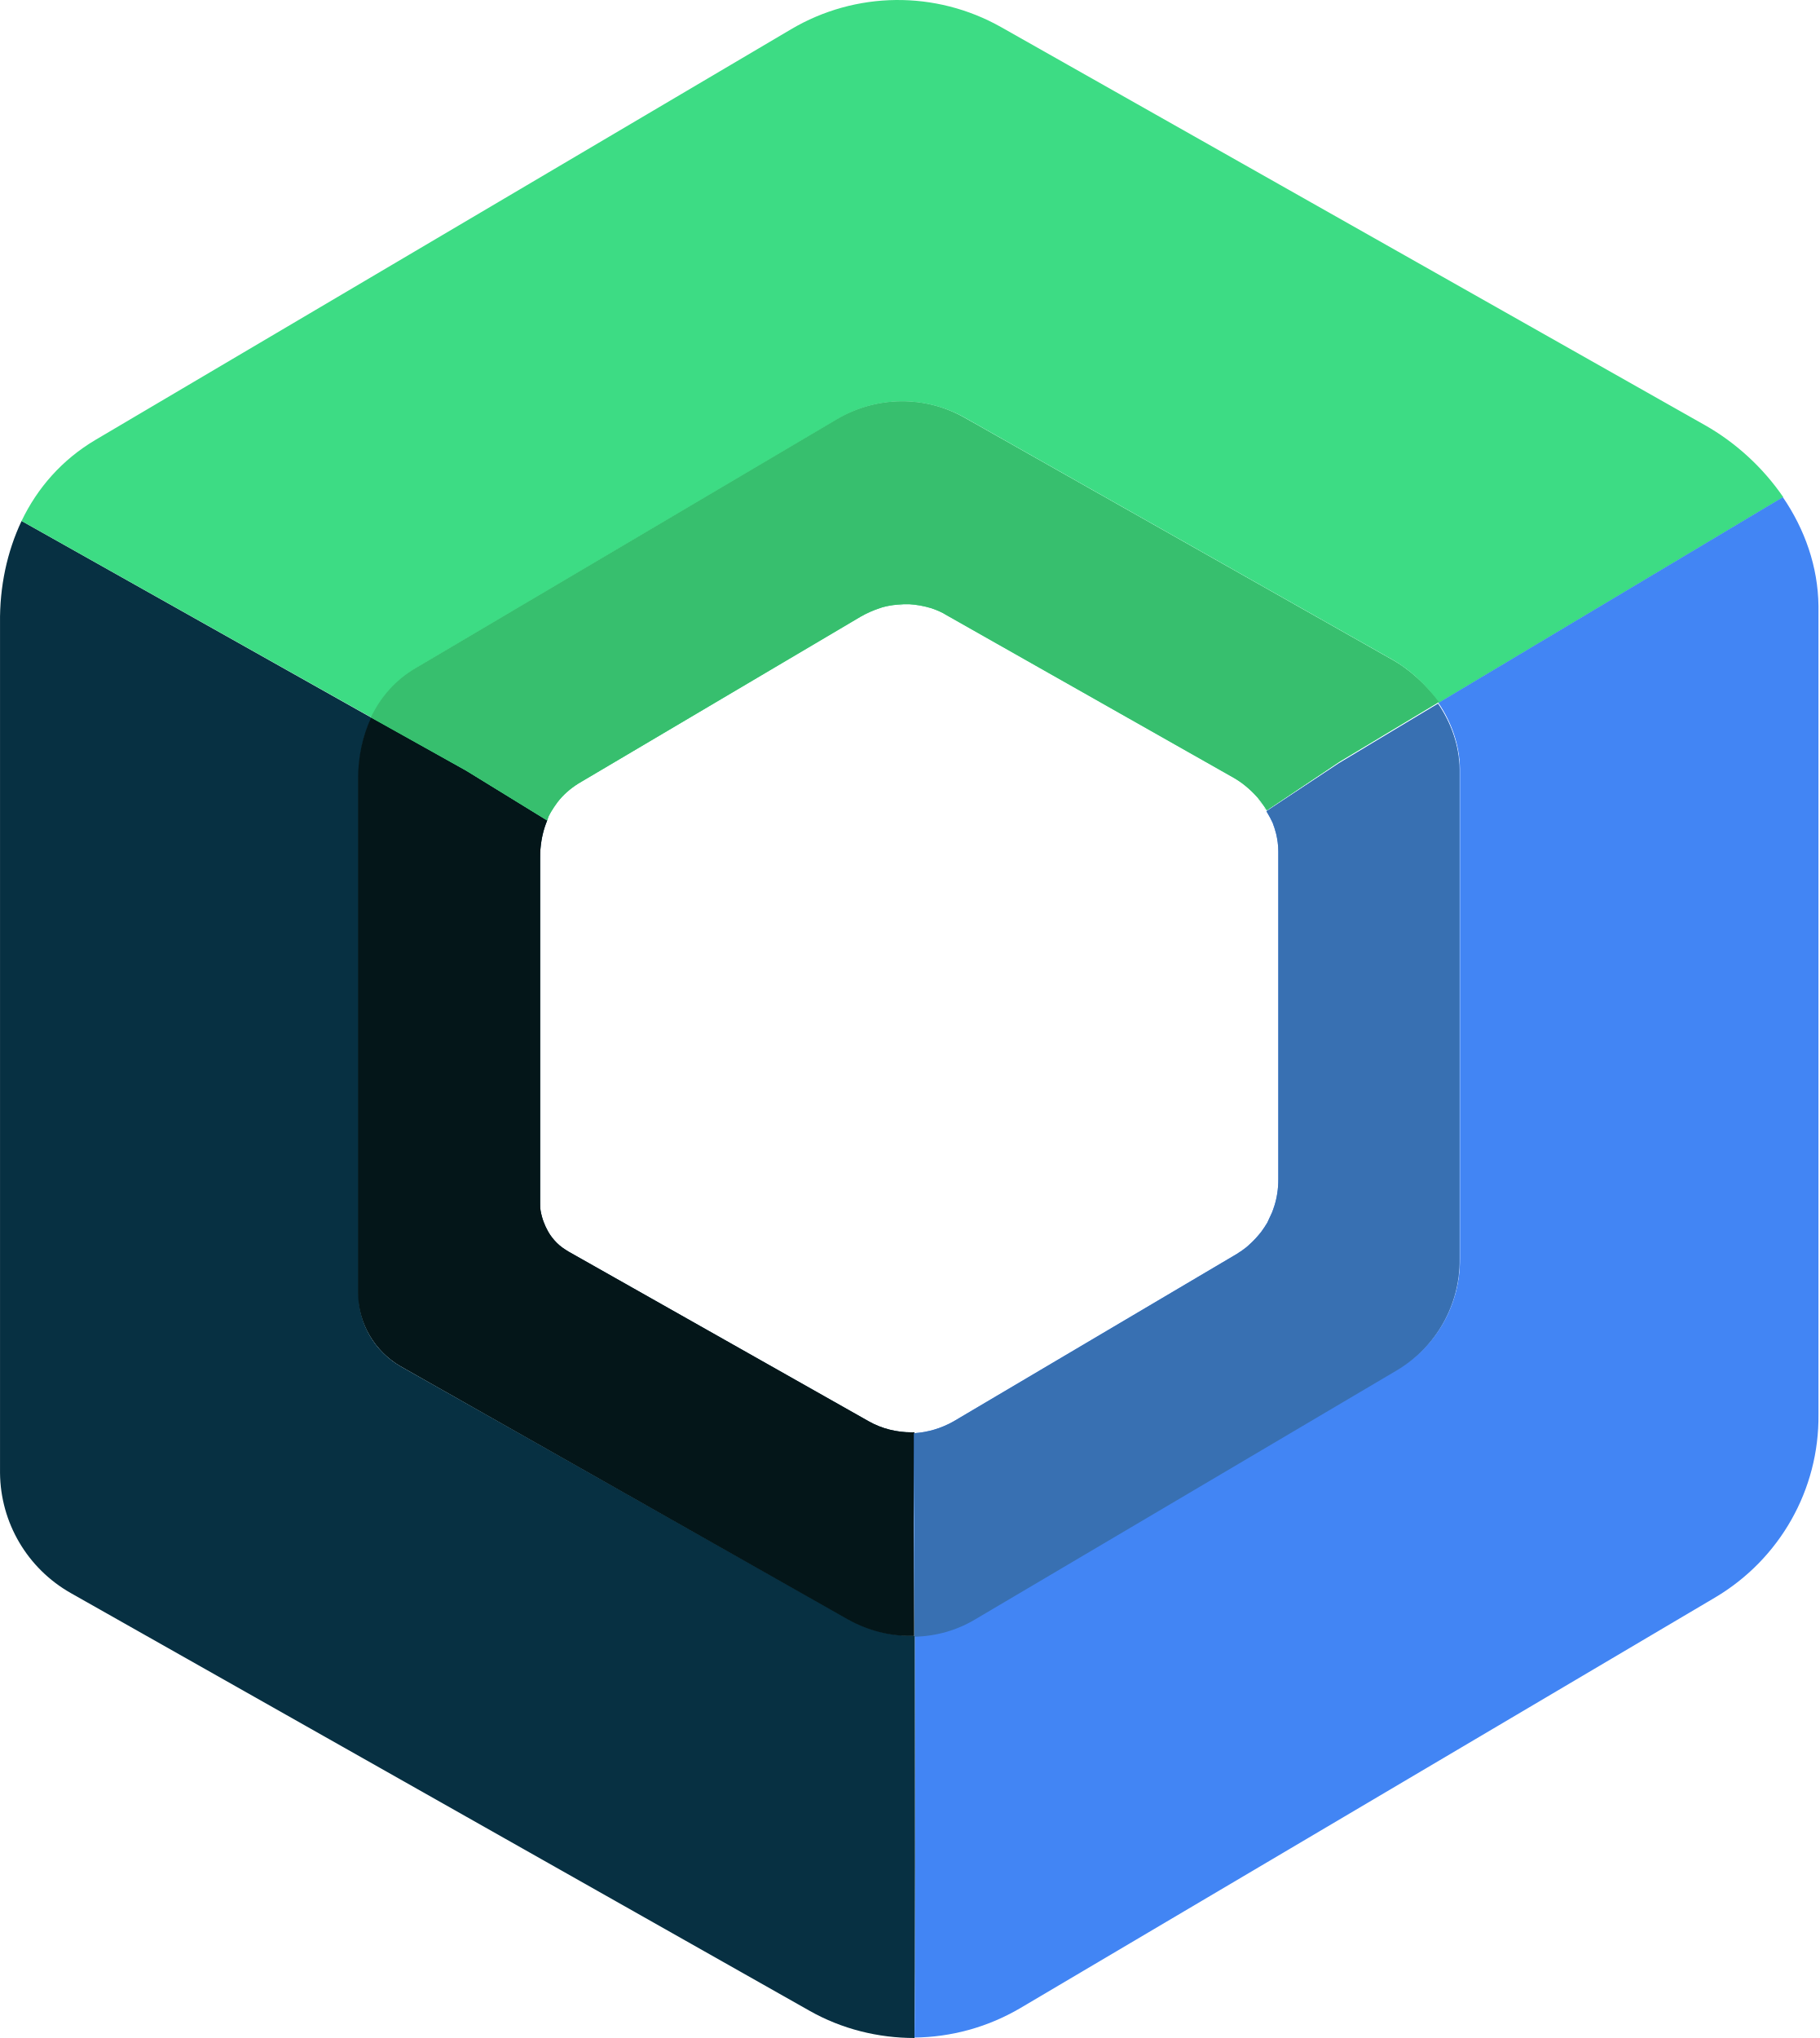
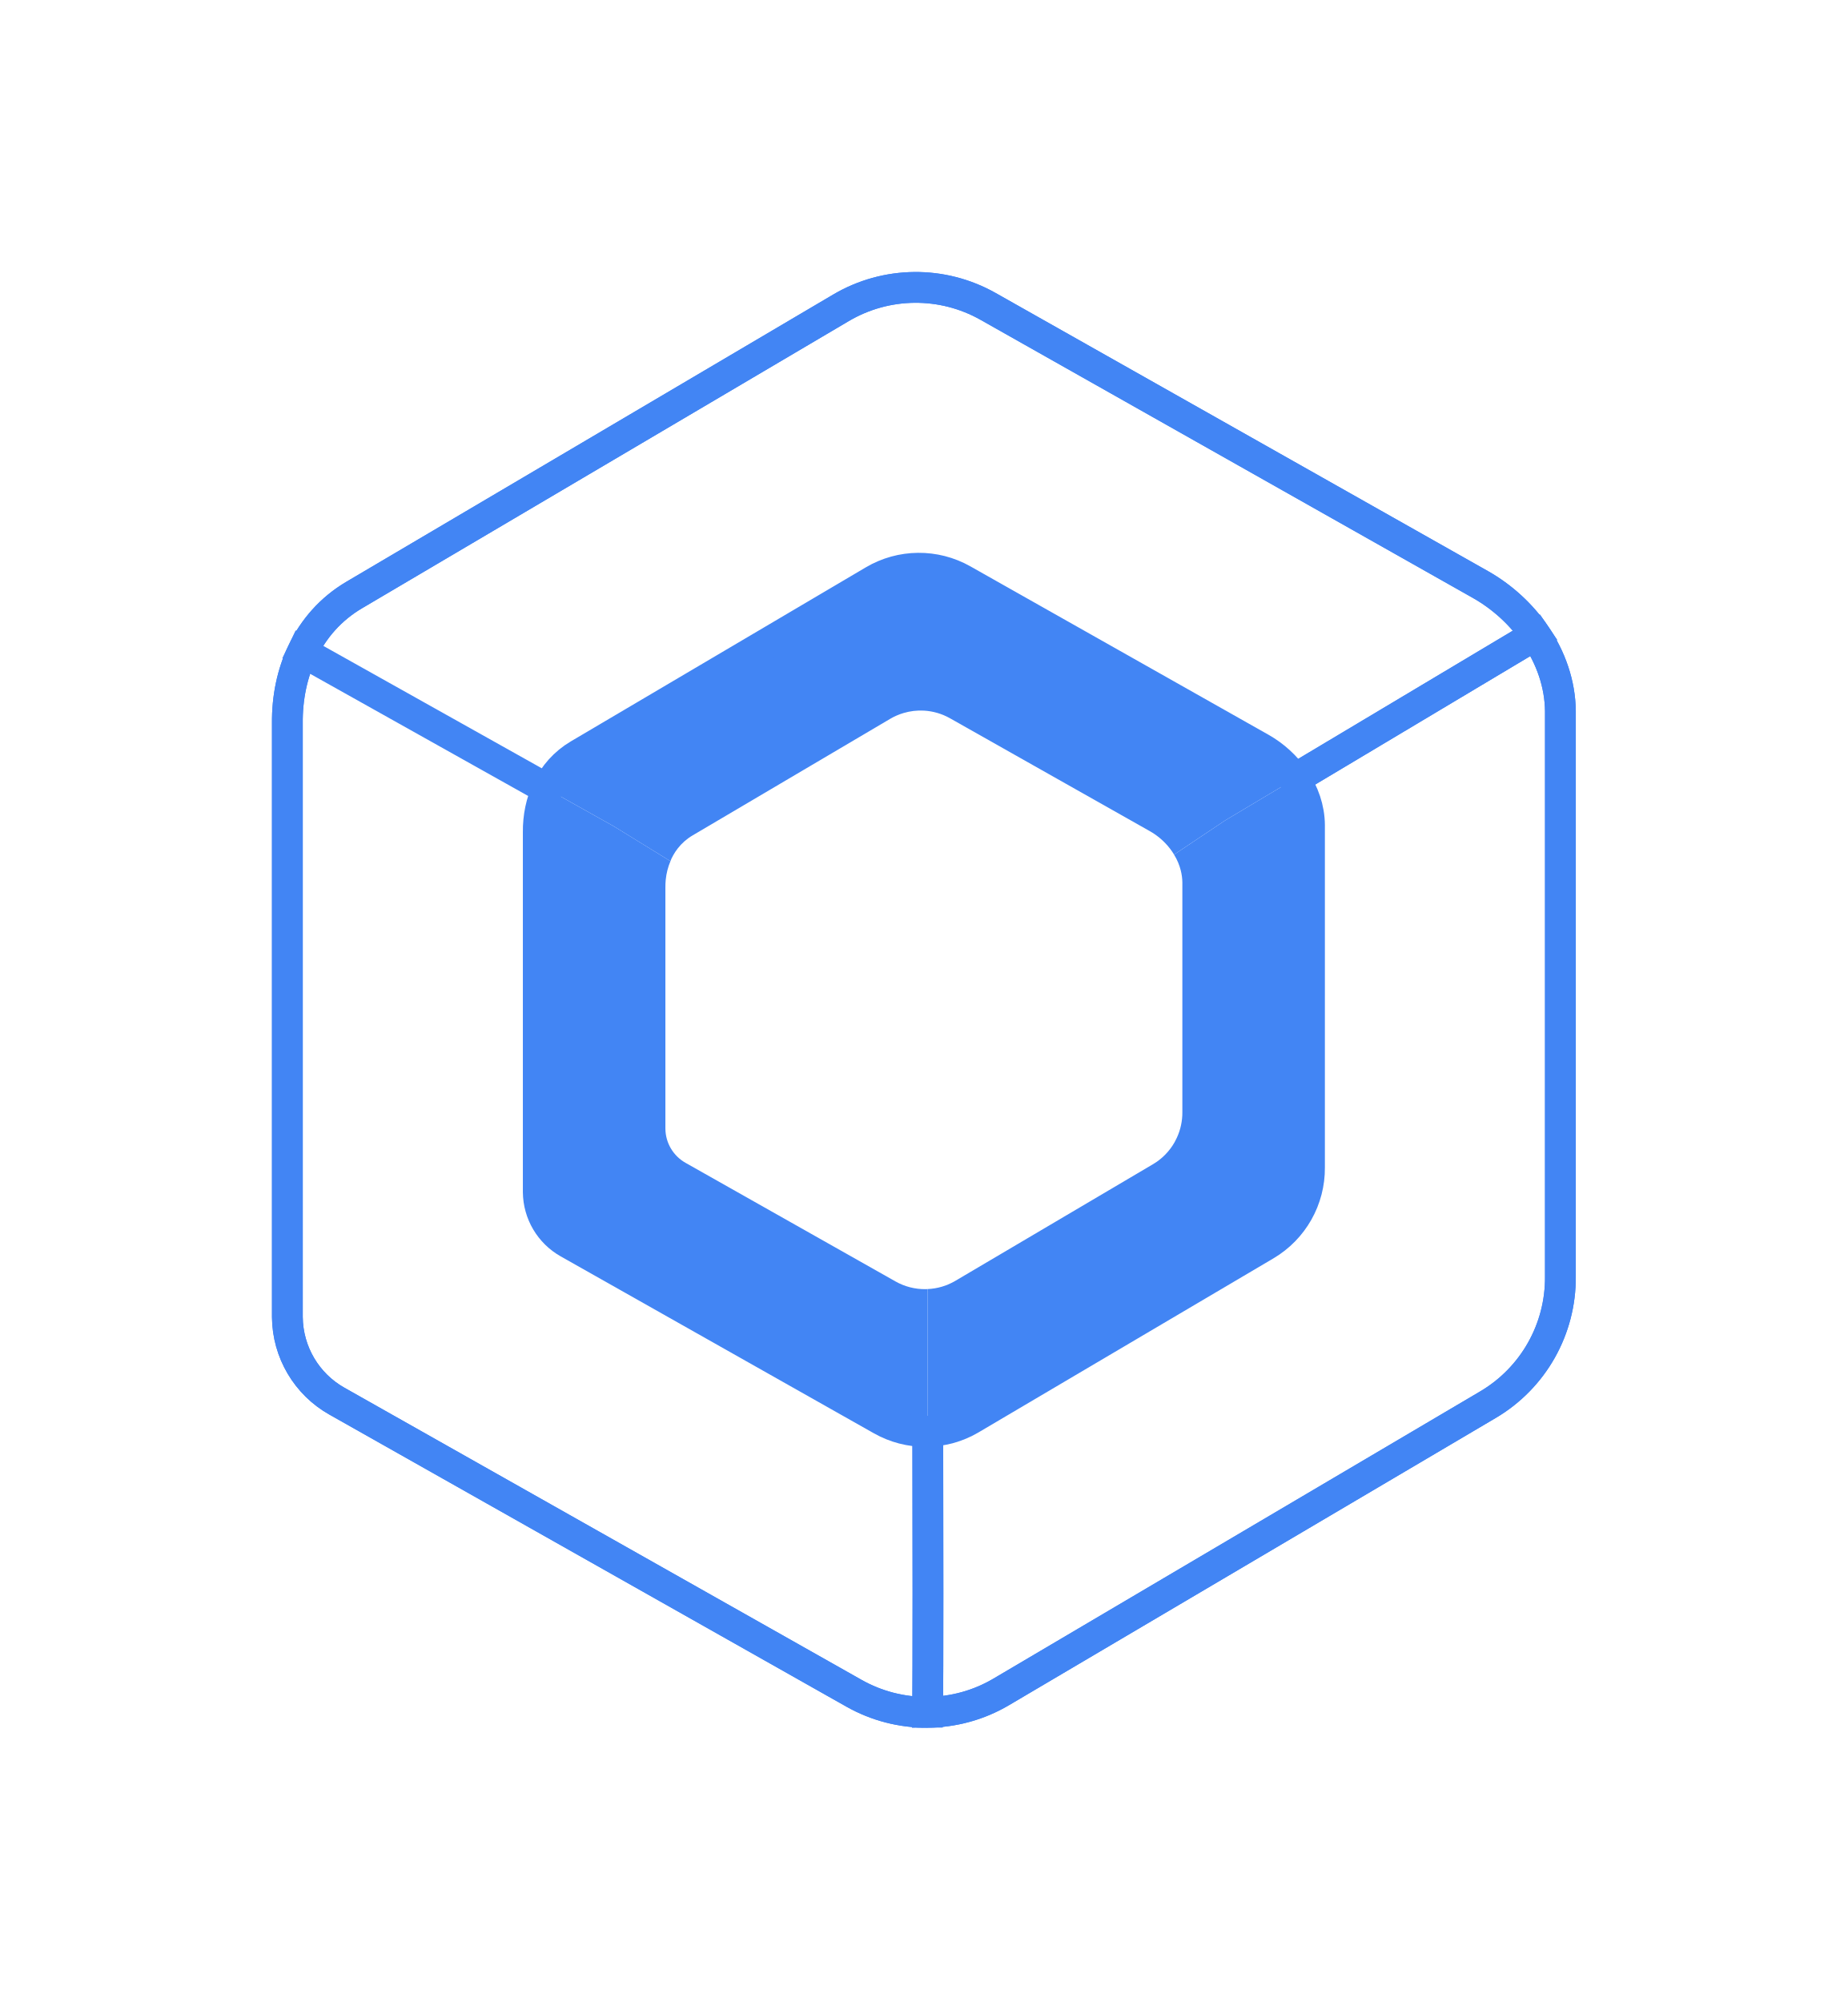
- <svg xmlns="http://www.w3.org/2000/svg" fill="none" height="168" viewBox="0 0 150 168" width="150">
-   <path d="m45.154 101.514c-.29-.508-.507-1.089-.616-1.707.109.581.326 1.163.616 1.707zm-.038-33.879c-.291.69-.472 1.417-.544 2.216.072-.799.253-1.526.544-2.216zm.801 34.824c.29.29.616.544.978.726l24.735 13.979-24.734-13.979c-.363-.182-.69-.436-.98-.726z" fill="#073042" />
-   <path d="m75.437 134.847h-.18c-1.814 0-3.627-.436-5.26-1.343l-36.92-20.843c-2.176-1.234-3.517-3.522-3.517-5.991v-42.412c0-1.815.325-3.558 1.087-5.083l-28.868-16.231c-1.199 2.54-1.814 5.41-1.777 8.424v70.045c.035 4.103 2.248 7.879 5.838 9.912l60.893 34.423c2.684 1.525 5.694 2.252 8.668 2.252v-.037c.073-4.394.036-22.004.036-33.116z" fill="#073042" />
-   <g fill="#3ddc84">
-     <path d="m104.415 66.873-.218-.327c-.181-.254-.362-.471-.544-.725.182.217.363.471.544.725.072.073.145.182.218.327zm-58.973.037c.145-.255.327-.51.508-.764-.181.254-.363.509-.508.764zm28.581-17.03c.182 0 .327-.037.509-.037-.182.037-.363.037-.509.037z" />
-     <path d="m30.611 59.139c.797-1.671 2.031-3.05 3.7-4.067l34.744-20.516c3.227-1.925 7.216-1.961 10.517-.11l35.107 19.863c1.559.872 2.937 2.143 3.953 3.632l28.397-16.958c-1.668-2.433-3.917-4.503-6.492-5.955l-57.992-32.79c-5.403-3.049-12.004-2.976-17.335.182l-57.34 33.842c-2.757 1.634-4.787 3.958-6.092 6.682l28.832 16.195z" />
-     <path d="m72.574 50.17c.072-.037.145-.037.217-.073-.072.036-.145.036-.217.073zm-27.347 17.138c.072-.145.145-.29.217-.4-.072.146-.145.255-.217.4l-.11.327z" />
-   </g>
-   <path d="m146.994 40.983-28.398 16.958c1.088 1.597 1.742 3.485 1.777 5.41v40.378c.037 3.776-1.922 7.262-5.149 9.15l-34.745 20.516c-1.56.908-3.3 1.417-5.041 1.453.037 11.075.037 28.686-.036 33.08v.035c3.01-.035 5.984-.835 8.668-2.396l57.338-33.879c5.332-3.158 8.596-8.895 8.523-15.105v-66.63c-.035-3.233-1.123-6.32-2.937-8.97z" fill="#4285f4" />
-   <path d="m105.069 99.407c-.036.073-.036.146-.073.219.037-.073.073-.146.073-.219zm-.364-32.062c-.072-.182-.181-.327-.29-.509.109.182.218.364.29.509zm-26.039 49.783 23.284-13.762c.145-.072.253-.181.398-.254-.145.073-.253.182-.398.254zm26.112-16.885c-.073.182-.181.363-.253.545.072-.218.144-.4.253-.545zm-1.705 2.287c.327-.29.653-.654.943-1.016-.29.362-.616.726-.943 1.016zm1.415-1.779c-.146.255-.327.509-.508.763.181-.254.362-.508.508-.763z" fill="#4285f4" />
-   <path d="m75.4 118.072h-.255c-1.196 0-2.429-.291-3.517-.908l-24.734-13.979c-.364-.219-.69-.436-.98-.727-.29-.29-.544-.617-.725-.944-.29-.508-.508-1.089-.616-1.707-.037-.217-.037-.399-.037-.617v-28.431c0-.291 0-.618.037-.908.072-.763.253-1.526.543-2.216l-6.673-4.103-7.834-4.393c-.726 1.525-1.088 3.268-1.088 5.083v42.412c.037 2.469 1.378 4.756 3.518 5.991l36.884 20.879c1.632.908 3.445 1.38 5.259 1.344h.18c0-5.41-.035-9.26-.035-9.26z" fill="#073042" />
-   <path d="m75.4 118.072h-.255c-1.196 0-2.429-.291-3.517-.908l-24.734-13.979c-.364-.219-.69-.436-.98-.727-.29-.29-.544-.617-.725-.944-.29-.508-.508-1.089-.616-1.707-.037-.217-.037-.399-.037-.617v-28.431c0-.291 0-.618.037-.908.072-.763.253-1.526.543-2.216l-6.673-4.103-7.834-4.393c-.726 1.525-1.088 3.268-1.088 5.083v42.412c.037 2.469 1.378 4.756 3.518 5.991l36.884 20.879c1.632.908 3.445 1.38 5.259 1.344h.18c0-5.41-.035-9.26-.035-9.26z" fill="#041619" />
-   <path d="m114.642 54.31-35.107-19.864c-3.264-1.852-7.254-1.816-10.517.108l-34.745 20.519c-1.668.98-2.902 2.396-3.699 4.067l7.87 4.393 6.673 4.103.109-.326c.072-.146.145-.291.217-.4.146-.254.327-.509.509-.763.471-.617 1.05-1.125 1.74-1.561l23.284-13.762c.508-.29 1.015-.508 1.56-.69.072-.036.144-.036.217-.073.399-.109.798-.181 1.233-.217.181 0 .326-.037.508-.037h.472c.616.037 1.196.145 1.812.327.436.146.871.326 1.27.58l23.538 13.328c.797.435 1.486 1.016 2.103 1.706.181.218.363.472.544.726l.217.327 6.021-4.03 8.16-4.903c-1.051-1.415-2.394-2.686-3.989-3.558z" fill="#3ddc84" />
-   <path d="m114.642 54.31-35.107-19.864c-3.264-1.852-7.254-1.816-10.517.108l-34.745 20.519c-1.668.98-2.902 2.396-3.699 4.067l7.87 4.393 6.673 4.103.109-.326c.072-.146.145-.291.217-.4.146-.254.327-.509.509-.763.471-.617 1.05-1.125 1.74-1.561l23.284-13.762c.508-.29 1.015-.508 1.56-.69.072-.036.144-.036.217-.073.399-.109.798-.181 1.233-.217.181 0 .326-.037.508-.037h.472c.616.037 1.196.145 1.812.327.436.146.871.326 1.27.58l23.538 13.328c.797.435 1.486 1.016 2.103 1.706.181.218.363.472.544.726l.217.327 6.021-4.03 8.16-4.903c-1.051-1.415-2.394-2.686-3.989-3.558z" fill="#37bf6e" />
-   <path d="m104.417 66.873c.109.182.181.327.29.508l.218.436c.109.29.217.618.29.907.109.473.181.944.181 1.453v27.052c0 .763-.109 1.488-.326 2.178-.036.074-.036.146-.073.219-.072.217-.145.399-.254.617-.073.182-.181.363-.253.544-.145.254-.327.508-.508.764-.29.362-.58.689-.944 1.016-.217.218-.471.399-.724.581-.145.072-.255.182-.399.254l-23.284 13.762c-1.016.581-2.14.907-3.264.981v7.516s0 3.848.036 9.259c1.74-.036 3.482-.509 5.042-1.453l34.743-20.515c3.229-1.925 5.186-5.41 5.151-9.151v-40.378c-.037-1.96-.689-3.813-1.778-5.41l-8.16 4.902z" fill="#4285f4" />
-   <path d="m104.417 66.873c.109.182.181.327.29.508l.218.436c.109.29.217.618.29.907.109.473.181.944.181 1.453v27.052c0 .763-.109 1.488-.326 2.178-.036.074-.036.146-.073.219-.072.217-.145.399-.254.617-.073.182-.181.363-.253.544-.145.254-.327.508-.508.764-.29.362-.58.689-.944 1.016-.217.218-.471.399-.724.581-.145.072-.255.182-.399.254l-23.284 13.762c-1.016.581-2.14.907-3.264.981v7.516s0 3.848.036 9.259c1.74-.036 3.482-.509 5.042-1.453l34.743-20.515c3.229-1.925 5.186-5.41 5.151-9.151v-40.378c-.037-1.96-.689-3.813-1.778-5.41l-8.16 4.902z" fill="#3870b2" />
-   <path d="m72.575 50.17c-.544.145-1.052.399-1.559.69l-23.284 13.761 23.284-13.763c.47-.29 1.015-.544 1.559-.69z" fill="#d7effe" />
-   <path d="m72.575 50.17c-.544.145-1.052.399-1.559.69l-23.284 13.761 23.284-13.763c.47-.29 1.015-.544 1.559-.69z" fill="#000" opacity=".1" />
-   <path d="m103.653 65.82c-.581-.69-1.306-1.27-2.104-1.707l-23.538-13.326 23.538 13.326c.798.436 1.523 1.017 2.104 1.707z" fill="#d7effe" />
-   <path d="m103.653 65.82c-.581-.69-1.306-1.27-2.104-1.707l-23.538-13.326 23.538 13.326c.798.436 1.523 1.017 2.104 1.707z" fill="#000" opacity=".1" />
-   <path d="m72.79 50.097c.397-.11.797-.182 1.232-.218-.435.036-.835.109-1.233.218z" fill="#d7effe" />
-   <path d="m72.79 50.097c.397-.11.797-.182 1.232-.218-.435.036-.835.109-1.233.218z" fill="#000" opacity=".1" />
-   <path d="m74.965 49.879c.616.036 1.197.146 1.813.326-.616-.18-1.197-.29-1.813-.326z" fill="#d7effe" />
-   <path d="m74.965 49.879c.616.036 1.197.146 1.813.326-.616-.18-1.197-.29-1.813-.326z" fill="#000" opacity=".1" />
-   <path d="m104.993 99.626c-.072.217-.145.399-.253.617.108-.218.181-.4.253-.617z" fill="#d7effe" />
-   <path d="m104.993 99.626c-.072.217-.145.399-.253.617.108-.218.181-.4.253-.617z" fill="#000" opacity=".1" />
-   <path d="m104.923 67.781c.108.29.217.618.29.908-.073-.29-.182-.581-.29-.908z" fill="#d7effe" />
-   <path d="m104.923 67.781c.108.29.217.618.29.908-.073-.29-.182-.581-.29-.908z" fill="#000" opacity=".1" />
-   <path d="m105.066 99.408c.218-.69.326-1.416.326-2.179v-27.051 27.051c0 .763-.108 1.49-.326 2.18z" fill="#d7effe" />
-   <path d="m105.066 99.408c.218-.69.326-1.416.326-2.179v-27.051 27.051c0 .763-.108 1.49-.326 2.18z" fill="#000" opacity=".1" />
+ <svg xmlns="http://www.w3.org/2000/svg" width="600" height="650" fill="none">
+   <path d="M301.214 418.529c-.242.011-.484.027-.726.029a19.392 19.392 0 01-9.701-2.507L222.6 377.537a12.82 12.82 0 01-4.75-4.657 12.844 12.844 0 01-1.783-6.409l-.001-78.315c-.008-.836.027-1.666.106-2.483.205-2.133.737-4.17 1.535-6.071l-18.413-11.337-21.552-12.074c-2.023 4.236-3.008 9.042-2.958 14.028l.001 116.834a19.152 19.152 0 009.746 16.508l101.725 57.459a28.943 28.943 0 0014.473 3.74c.182-.002.363-.018.545-.022-.029-14.894-.057-25.504-.057-25.504l-.003-20.705z" fill="#4285F4" />
+   <path d="M409.451 242.913l-96.811-54.68a28.945 28.945 0 00-28.957.278l-95.764 56.493c-4.606 2.721-7.989 6.612-10.169 11.169l-.008.018 21.553 12.074 18.412 11.337c.12-.285.215-.583.348-.861.183-.382.378-.757.586-1.124.415-.734.882-1.438 1.399-2.106a17.029 17.029 0 014.831-4.257l64.191-37.867a19.37 19.37 0 014.325-1.88 19.348 19.348 0 016.611-.787 19.41 19.41 0 018.475 2.481l64.893 36.652a21.997 21.997 0 015.768 4.712 21.087 21.087 0 011.513 1.966c.208.306.402.62.593.936l16.554-11.075 22.55-13.467-.031-.049c-2.766-4.077-6.546-7.522-10.862-9.963z" fill="#4285F4" />
+   <path d="M381.24 277.467c.273.45.533.908.768 1.377.2.399.386.804.558 1.215.343.822.627 1.667.846 2.529.328 1.293.509 2.626.523 3.98l-.001 74.527a19.449 19.449 0 01-1.772 8.265c-.228.499-.469.99-.738 1.467a19.386 19.386 0 01-7.036 7.17l-64.191 37.874a19.336 19.336 0 01-8.983 2.658l.003 20.705s.028 10.61.057 25.504c4.829-.13 9.633-1.442 13.939-3.988l95.763-56.501a28.961 28.961 0 0014.24-25.216l.002-111.184c-.053-5.366-1.878-10.506-4.874-14.924l-22.55 13.467-16.554 11.075z" fill="#4285F4" />
+   <path d="M177.75 256.173c2.18-4.557 5.563-8.448 10.169-11.169l95.764-56.493a28.942 28.942 0 0128.957-.278l96.811 54.68c4.316 2.44 8.096 5.886 10.862 9.963l.031.049 78.25-46.732c-4.565-6.73-10.804-12.417-17.928-16.446L320.864 99.49a47.772 47.772 0 00-47.798.46l-158.072 93.249c-7.603 4.492-13.187 10.913-16.785 18.435l79.533 44.557.008-.018zM301.274 464.738c-.182.004-.363.02-.545.022a28.946 28.946 0 01-14.473-3.74l-101.725-57.458a19.155 19.155 0 01-9.746-16.509l-.001-116.834c-.05-4.986.935-9.792 2.958-14.028l-79.533-44.556c-3.349 6.998-4.98 14.943-4.897 23.186l.002 192.85c.11 11.302 6.23 21.703 16.088 27.251l167.911 94.843a47.775 47.775 0 0023.89 6.173l.002-.135c.188-12.027.128-60.541.069-91.065z" stroke="#4285F4" stroke-width="10" />
+   <path d="M498.594 206.194l-78.25 46.731c2.997 4.418 4.821 9.558 4.874 14.924l-.002 111.184a28.959 28.959 0 01-14.24 25.216l-95.763 56.502c-4.306 2.545-9.11 3.858-13.939 3.987.059 30.524.119 79.038-.069 91.064l-.002.136c8.272-.067 16.533-2.258 23.908-6.617l158.072-93.265a47.803 47.803 0 0023.505-41.623l.003-183.525c-.087-8.89-3.118-17.405-8.097-24.714z" stroke="#4285F4" stroke-width="10" />
+   <path clip-rule="evenodd" d="M301.203 555.938a47.776 47.776 0 01-23.89-6.174l-167.911-94.843c-9.857-5.547-15.978-15.948-16.088-27.25l-.002-192.85c-.082-8.243 1.548-16.188 4.897-23.187 3.598-7.522 9.182-13.943 16.785-18.435l158.072-93.25a47.772 47.772 0 0147.798-.459l159.802 90.257c7.124 4.029 13.363 9.716 17.928 16.446 4.979 7.31 8.01 15.825 8.097 24.715l-.003 183.525a47.804 47.804 0 01-23.505 41.623L325.111 549.32c-7.375 4.36-15.636 6.551-23.908 6.618z" stroke="#4285F4" stroke-width="10" />
</svg>
